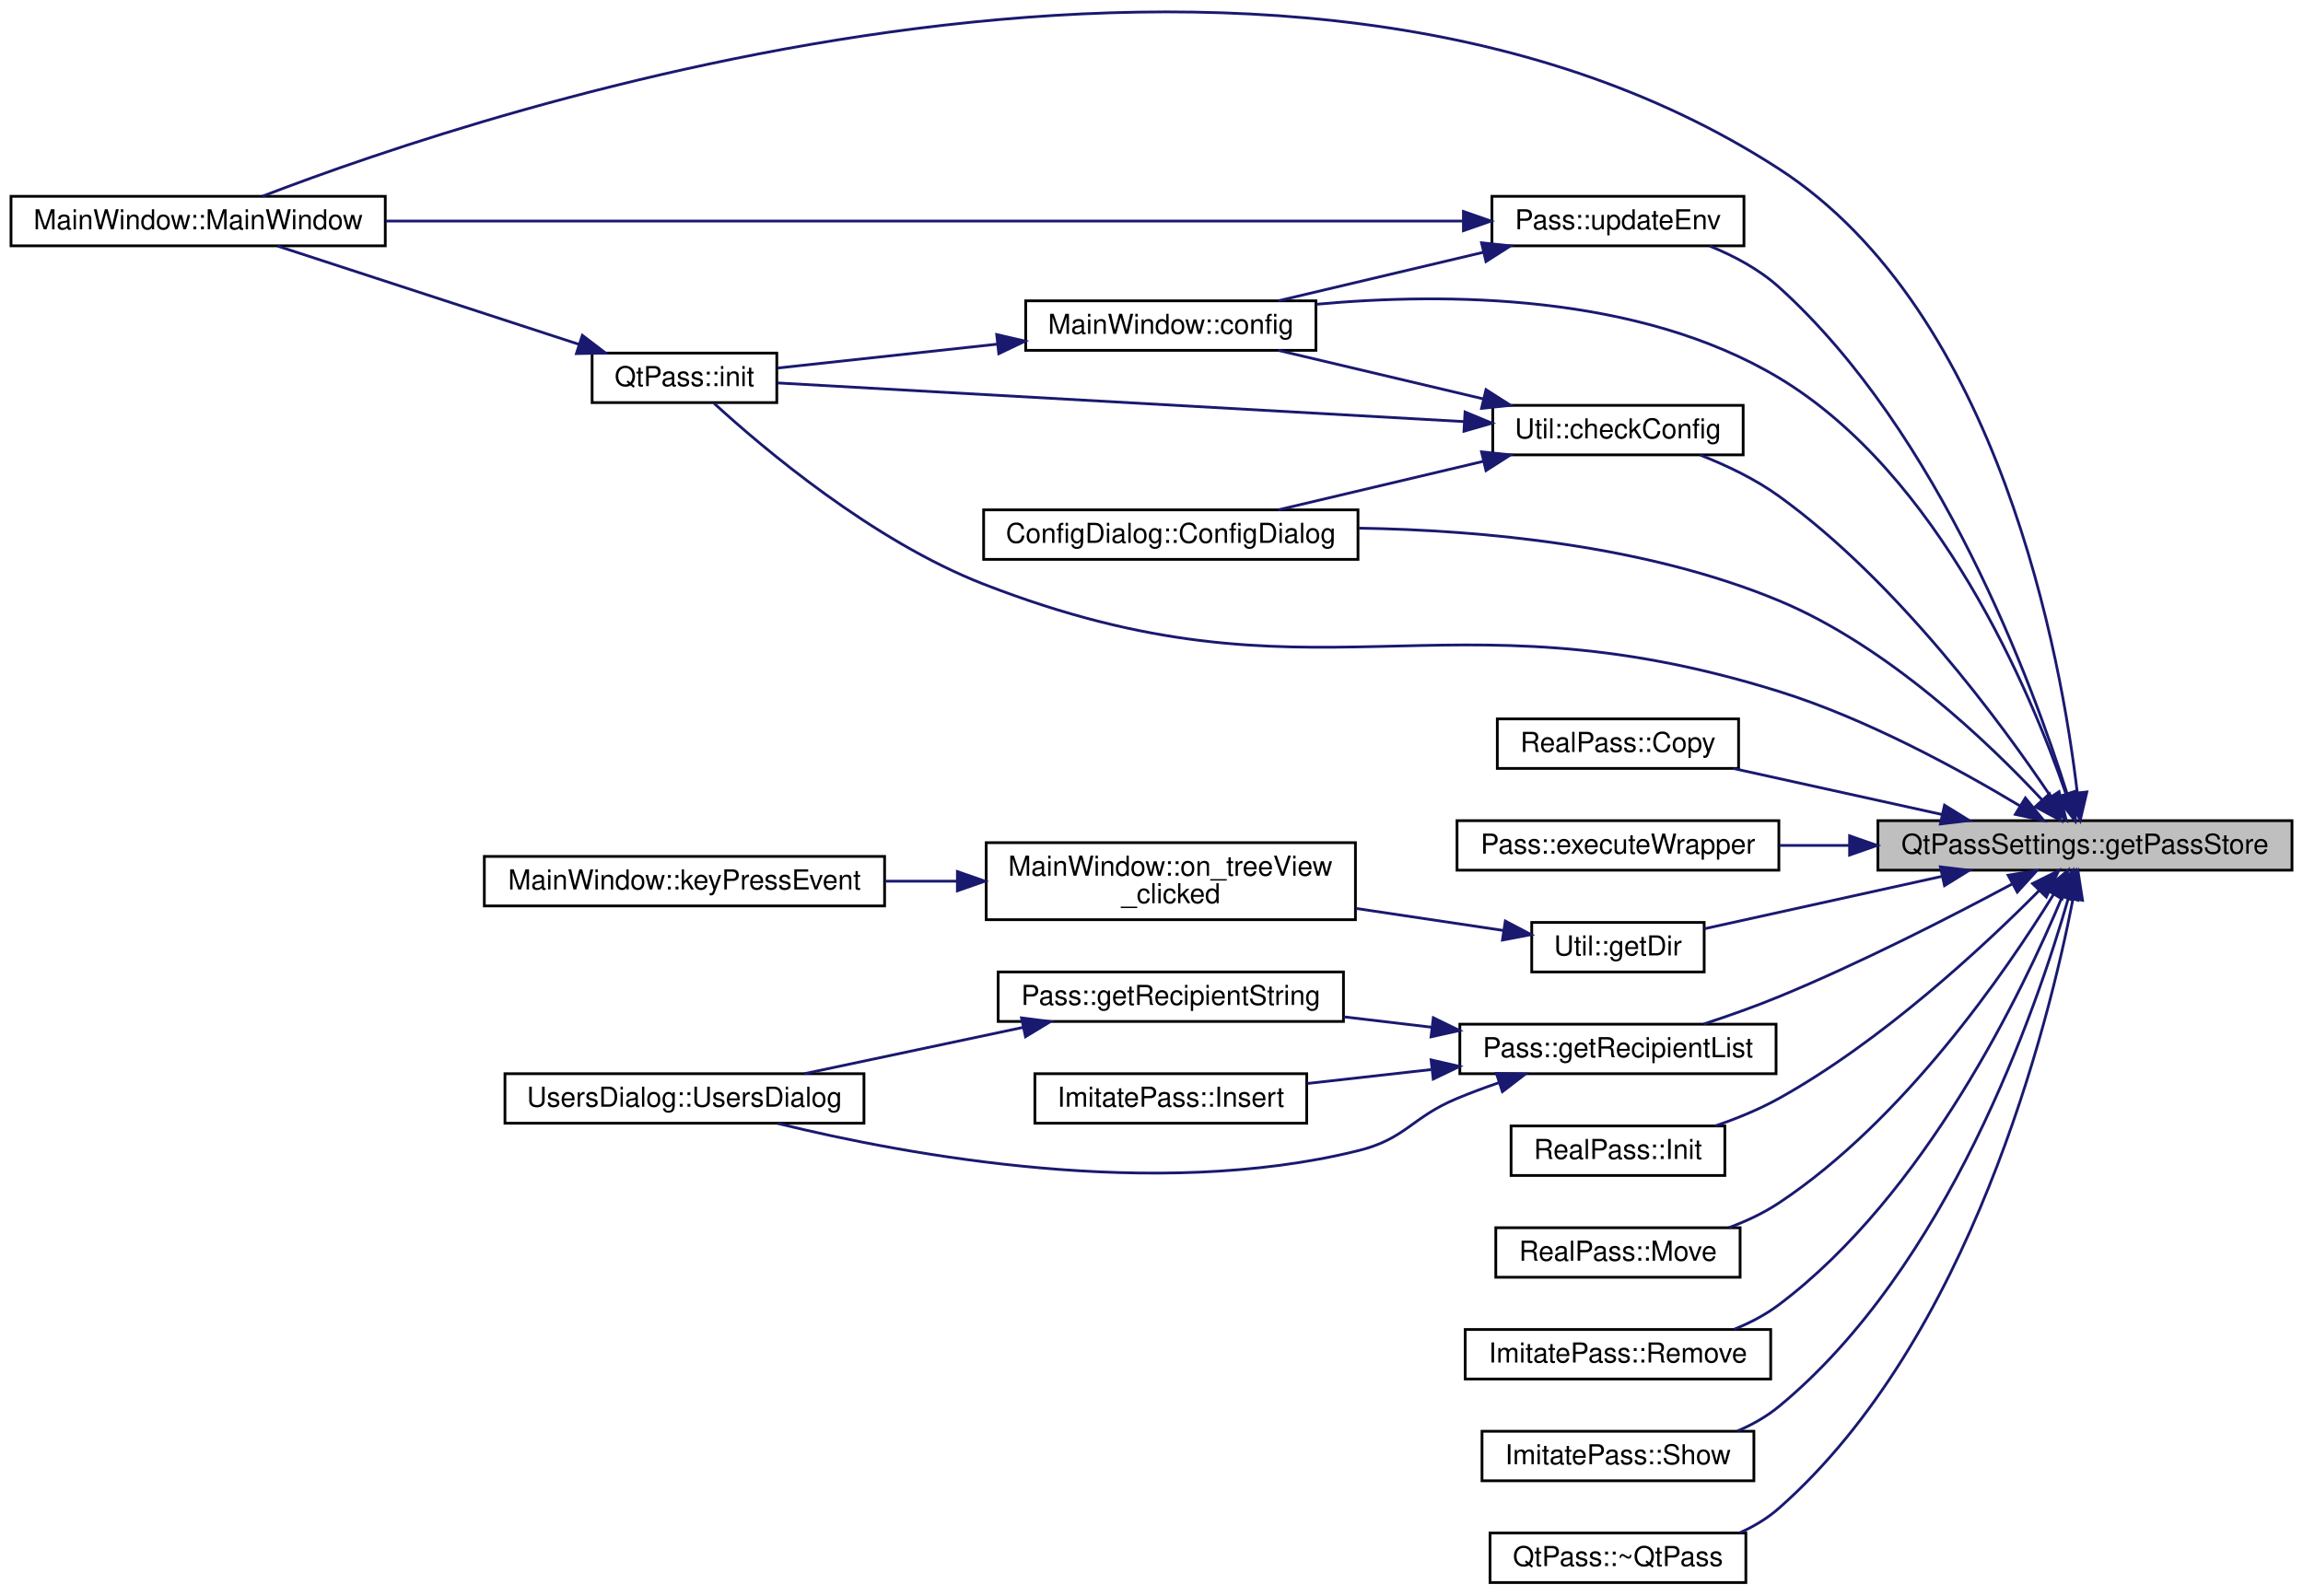
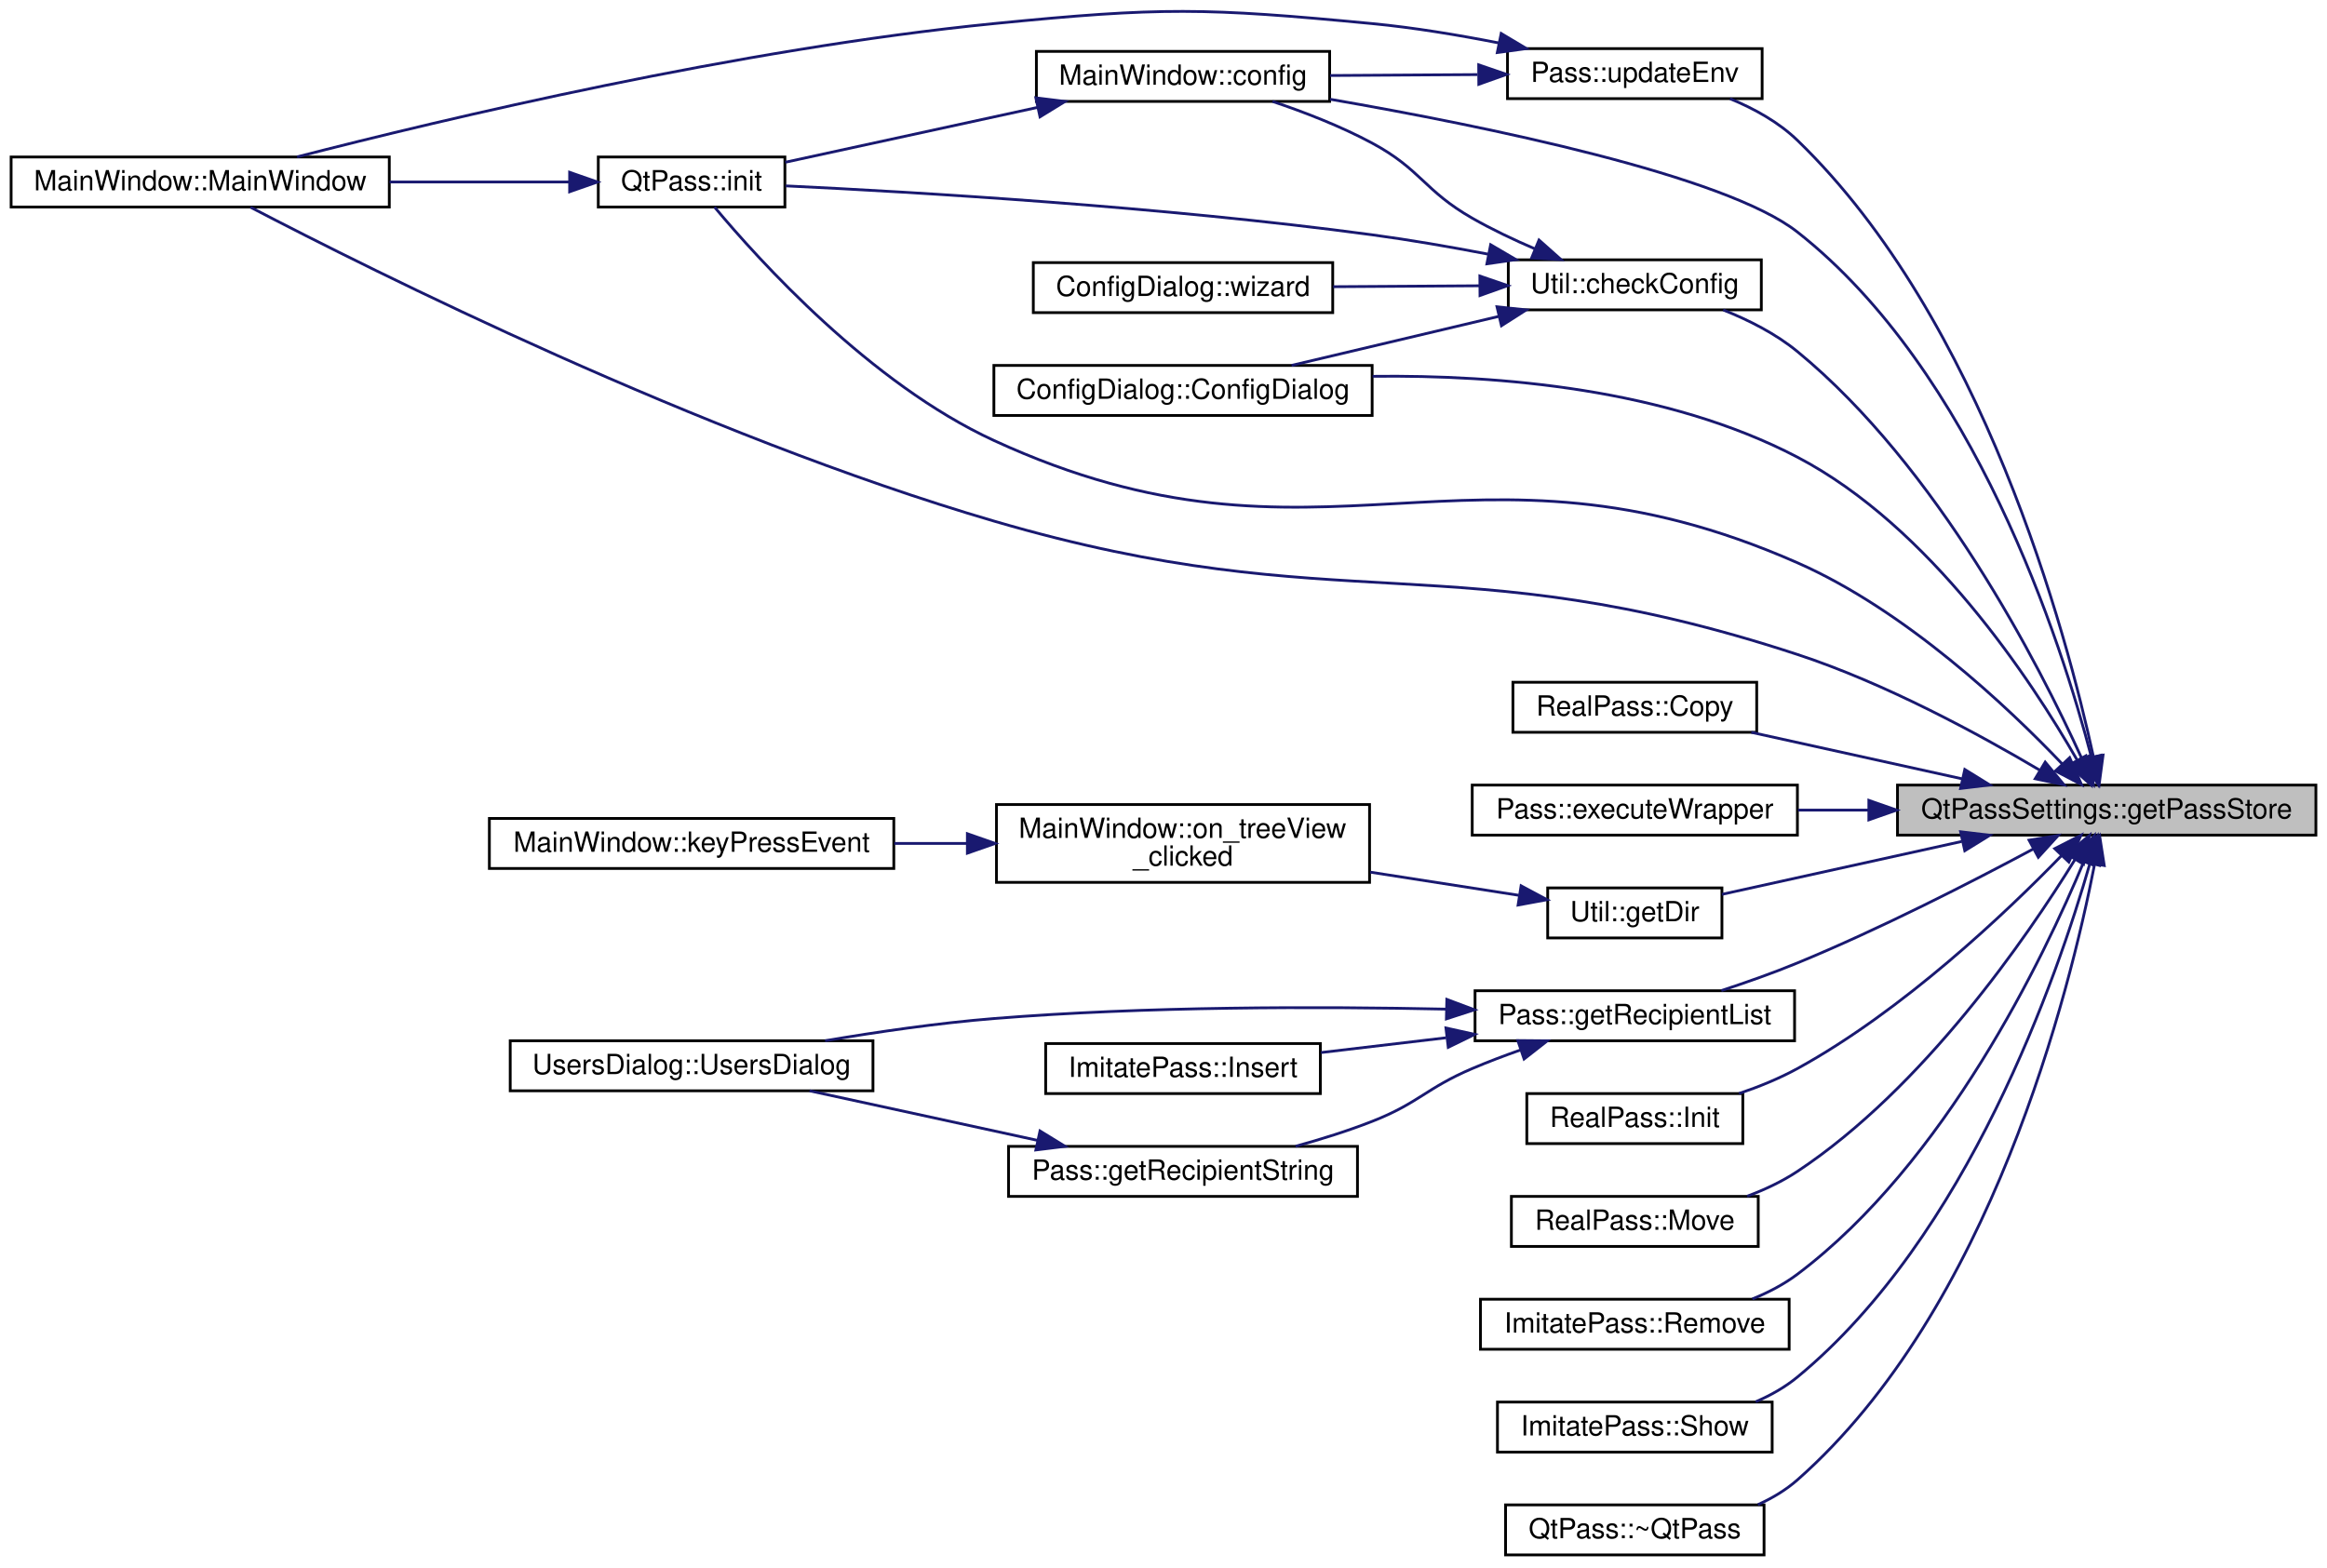
- <svg xmlns="http://www.w3.org/2000/svg" xmlns:xlink="http://www.w3.org/1999/xlink" width="837pt" height="580pt" viewBox="0.00 0.00 837.09 579.69">
-   <g id="graph0" class="graph" transform="scale(1 1) rotate(0) translate(4 575.69)">
+ <svg xmlns="http://www.w3.org/2000/svg" xmlns:xlink="http://www.w3.org/1999/xlink" width="837pt" height="564pt" viewBox="0.00 0.00 837.09 563.92">
+   <g id="graph0" class="graph" transform="scale(1 1) rotate(0) translate(4 559.92)">
    <g id="node1" class="node">
      <g id="a_node1">
        <a xlink:title=" ">
          <polygon fill="#bfbfbf" stroke="black" points="678.58,-259.5 678.58,-277.5 829.09,-277.5 829.09,-259.5 678.58,-259.5" />
          <text text-anchor="middle" x="753.84" y="-265.5" font-family="Helvetica,sans-Serif" font-size="10.00">QtPassSettings::getPassStore</text>
        </a>
      </g>
    </g>
    <g id="node2" class="node">
      <g id="a_node2">
        <a xlink:href="class_util.html#a00c91095ca10b233e45eb643ff6097a4" target="_top" xlink:title="Util::checkConfig do we have prequisite settings?">
-           <polygon fill="none" stroke="black" points="538.58,-410.5 538.58,-428.5 629.6,-428.5 629.6,-410.5 538.58,-410.5" />
-           <text text-anchor="middle" x="584.09" y="-416.5" font-family="Helvetica,sans-Serif" font-size="10.00">Util::checkConfig</text>
+           <polygon fill="none" stroke="black" points="538.58,-448.5 538.58,-466.5 629.6,-466.5 629.6,-448.5 538.58,-448.5" />
+           <text text-anchor="middle" x="584.09" y="-454.5" font-family="Helvetica,sans-Serif" font-size="10.00">Util::checkConfig</text>
        </a>
      </g>
    </g>
    <g id="edge1" class="edge">
-       <path fill="none" stroke="midnightblue" d="M741.47,-286.18C723.41,-313.05 685.77,-364.3 642.58,-395.5 633.99,-401.71 623.55,-406.68 613.94,-410.45" />
-       <polygon fill="midnightblue" stroke="midnightblue" points="744.43,-288.05 747.01,-277.77 738.59,-284.19 744.43,-288.05" />
+       <path fill="none" stroke="midnightblue" d="M744.8,-287.24C729.53,-320.87 693.23,-391.82 642.58,-433.5 634.81,-439.89 625.1,-444.81 615.89,-448.47" />
+       <polygon fill="midnightblue" stroke="midnightblue" points="748.17,-288.28 749.02,-277.72 741.77,-285.45 748.17,-288.28" />
    </g>
    <g id="node3" class="node">
      <g id="a_node3">
        <a xlink:href="class_main_window.html#aeb8091ab5531144b76c1fbb0d63deb56" target="_top" xlink:title="MainWindow::config pops up the configuration screen and handles all inter-window communication.">
-           <polygon fill="none" stroke="black" points="368.82,-448.5 368.82,-466.5 474.31,-466.5 474.31,-448.5 368.82,-448.5" />
-           <text text-anchor="middle" x="421.57" y="-454.5" font-family="Helvetica,sans-Serif" font-size="10.00">MainWindow::config</text>
-         </a>
-       </g>
-     </g>
-     <g id="edge7" class="edge">
-       <path fill="none" stroke="midnightblue" d="M746.85,-287.44C734.22,-323.91 701.07,-403.38 642.58,-438.5 591.63,-469.09 521.73,-469.61 474.49,-465.25" />
-       <polygon fill="midnightblue" stroke="midnightblue" points="750.29,-288.19 750.12,-277.6 743.65,-285.98 750.29,-288.19" />
+           <polygon fill="none" stroke="black" points="368.82,-523.5 368.82,-541.5 474.31,-541.5 474.31,-523.5 368.82,-523.5" />
+           <text text-anchor="middle" x="421.57" y="-529.5" font-family="Helvetica,sans-Serif" font-size="10.00">MainWindow::config</text>
+         </a>
+       </g>
+     </g>
+     <g id="edge8" class="edge">
+       <path fill="none" stroke="midnightblue" d="M748.35,-287.51C737.61,-328.65 706.45,-426.29 642.58,-476.5 616.71,-496.84 530.96,-514.48 474.47,-524.28" />
+       <polygon fill="midnightblue" stroke="midnightblue" points="751.77,-288.24 750.79,-277.69 744.98,-286.55 751.77,-288.24" />
    </g>
    <g id="node4" class="node">
      <g id="a_node4">
        <a xlink:href="class_qt_pass.html#a49e2861160fdb8d614231933f60fac47" target="_top" xlink:title="QtPass::init make sure we are ready to go as soon as possible.">
-           <polygon fill="none" stroke="black" points="211.22,-429.5 211.22,-447.5 278.35,-447.5 278.35,-429.5 211.22,-429.5" />
-           <text text-anchor="middle" x="244.79" y="-435.5" font-family="Helvetica,sans-Serif" font-size="10.00">QtPass::init</text>
-         </a>
-       </g>
-     </g>
-     <g id="edge19" class="edge">
-       <path fill="none" stroke="midnightblue" d="M730.12,-282.92C708.47,-295.94 674.54,-314.54 642.58,-324.5 518.82,-363.06 474.34,-316.49 353.53,-363.5 313.18,-379.2 273.37,-412.91 255.53,-429.25" />
-       <polygon fill="midnightblue" stroke="midnightblue" points="732.18,-285.76 738.87,-277.55 728.52,-279.79 732.18,-285.76" />
+           <polygon fill="none" stroke="black" points="211.22,-485.5 211.22,-503.5 278.35,-503.5 278.35,-485.5 211.22,-485.5" />
+           <text text-anchor="middle" x="244.79" y="-491.5" font-family="Helvetica,sans-Serif" font-size="10.00">QtPass::init</text>
+         </a>
+       </g>
+     </g>
+     <g id="edge20" class="edge">
+       <path fill="none" stroke="midnightblue" d="M737.87,-285.08C718.2,-305.71 681.53,-340.33 642.58,-357.5 523.67,-409.9 471.56,-347.14 353.53,-401.5 309.09,-421.97 268.94,-466.41 253.03,-485.49" />
+       <polygon fill="midnightblue" stroke="midnightblue" points="740.52,-287.37 744.78,-277.67 735.4,-282.6 740.52,-287.37" />
    </g>
    <g id="node5" class="node">
      <g id="a_node5">
        <a xlink:href="class_main_window.html#a52e97245b2f88492071e639395c4a15a" target="_top" xlink:title="MainWindow::MainWindow handles all of the main functionality and also the main window.">
-           <polygon fill="none" stroke="black" points="0,-486.5 0,-504.5 136.04,-504.5 136.04,-486.5 0,-486.5" />
-           <text text-anchor="middle" x="68.02" y="-492.5" font-family="Helvetica,sans-Serif" font-size="10.00">MainWindow::MainWindow</text>
-         </a>
-       </g>
-     </g>
-     <g id="edge21" class="edge">
-       <path fill="none" stroke="midnightblue" d="M751.05,-287.65C745.38,-335.9 723.13,-462.33 642.58,-514.5 460.49,-632.43 173.2,-536 91.41,-504.54" />
-       <polygon fill="midnightblue" stroke="midnightblue" points="754.53,-287.94 752.11,-277.63 747.57,-287.2 754.53,-287.94" />
+           <polygon fill="none" stroke="black" points="0,-485.5 0,-503.5 136.04,-503.5 136.04,-485.5 0,-485.5" />
+           <text text-anchor="middle" x="68.02" y="-491.5" font-family="Helvetica,sans-Serif" font-size="10.00">MainWindow::MainWindow</text>
+         </a>
+       </g>
+     </g>
+     <g id="edge22" class="edge">
+       <path fill="none" stroke="midnightblue" d="M729.68,-282.91C707.97,-295.77 674.21,-314.12 642.58,-324.5 518.85,-365.13 478.51,-335.91 353.53,-372.5 248.05,-403.38 129.54,-462.78 86.12,-485.42" />
+       <polygon fill="midnightblue" stroke="midnightblue" points="731.72,-285.77 738.48,-277.61 728.11,-279.77 731.72,-285.77" />
    </g>
    <g id="node6" class="node">
      <g id="a_node6">
        <a xlink:href="class_config_dialog.html#a815d6d8ddf1de9386427ddef691a02a1" target="_top" xlink:title="ConfigDialog::ConfigDialog this sets up the configuration screen.">
-           <polygon fill="none" stroke="black" points="353.53,-372.5 353.53,-390.5 489.6,-390.5 489.6,-372.5 353.53,-372.5" />
-           <text text-anchor="middle" x="421.57" y="-378.5" font-family="Helvetica,sans-Serif" font-size="10.00">ConfigDialog::ConfigDialog</text>
-         </a>
-       </g>
-     </g>
-     <g id="edge8" class="edge">
-       <path fill="none" stroke="midnightblue" d="M738.28,-285.02C718.8,-305.9 682.09,-341.08 642.58,-357.5 594.15,-377.63 534.81,-383.12 489.97,-383.85" />
-       <polygon fill="midnightblue" stroke="midnightblue" points="740.95,-287.29 745.1,-277.54 735.78,-282.57 740.95,-287.29" />
-     </g>
-     <g id="node7" class="node">
-       <g id="a_node7">
+           <polygon fill="none" stroke="black" points="353.53,-410.5 353.53,-428.5 489.6,-428.5 489.6,-410.5 353.53,-410.5" />
+           <text text-anchor="middle" x="421.57" y="-416.5" font-family="Helvetica,sans-Serif" font-size="10.00">ConfigDialog::ConfigDialog</text>
+         </a>
+       </g>
+     </g>
+     <g id="edge9" class="edge">
+       <path fill="none" stroke="midnightblue" d="M743.19,-286.53C726.77,-315.18 690.48,-370.43 642.58,-395.5 595.6,-420.09 535.34,-425.14 489.77,-424.58" />
+       <polygon fill="midnightblue" stroke="midnightblue" points="746.35,-288.04 748.15,-277.6 740.23,-284.64 746.35,-288.04" />
+     </g>
+     <g id="node8" class="node">
+       <g id="a_node8">
        <a xlink:href="class_real_pass.html#a99acdfdd6d4969d68c541b6953d8dcd2" target="_top" xlink:title="RealPass::Copy copy a file (or folder)">
          <polygon fill="none" stroke="black" points="540.24,-296.5 540.24,-314.5 627.94,-314.5 627.94,-296.5 540.24,-296.5" />
          <text text-anchor="middle" x="584.09" y="-302.5" font-family="Helvetica,sans-Serif" font-size="10.00">RealPass::Copy</text>
        </a>
      </g>
    </g>
-     <g id="edge9" class="edge">
+     <g id="edge10" class="edge">
      <path fill="none" stroke="midnightblue" d="M702.02,-279.71C677.67,-285.08 648.9,-291.43 625.99,-296.48" />
      <polygon fill="midnightblue" stroke="midnightblue" points="702.79,-283.12 711.8,-277.55 701.28,-276.29 702.79,-283.12" />
    </g>
-     <g id="node8" class="node">
-       <g id="a_node8">
+     <g id="node9" class="node">
+       <g id="a_node9">
        <a xlink:href="class_pass.html#a924b4cd54e4b5e24fa42661b7eccec07" target="_top" xlink:title=" ">
          <polygon fill="none" stroke="black" points="525.6,-259.5 525.6,-277.5 642.58,-277.5 642.58,-259.5 525.6,-259.5" />
          <text text-anchor="middle" x="584.09" y="-265.5" font-family="Helvetica,sans-Serif" font-size="10.00">Pass::executeWrapper</text>
        </a>
      </g>
    </g>
-     <g id="edge10" class="edge">
+     <g id="edge11" class="edge">
      <path fill="none" stroke="midnightblue" d="M668.2,-268.5C659.6,-268.5 651.01,-268.5 642.8,-268.5" />
      <polygon fill="midnightblue" stroke="midnightblue" points="668.28,-272 678.28,-268.5 668.28,-265 668.28,-272" />
    </g>
-     <g id="node9" class="node">
-       <g id="a_node9">
+     <g id="node10" class="node">
+       <g id="a_node10">
        <a xlink:href="class_util.html#a5c6a579524d37c6830feb672595f2a1d" target="_top" xlink:title="Util::getDir get selectd folder path.">
          <polygon fill="none" stroke="black" points="552.75,-222.5 552.75,-240.5 615.43,-240.5 615.43,-222.5 552.75,-222.5" />
          <text text-anchor="middle" x="584.09" y="-228.5" font-family="Helvetica,sans-Serif" font-size="10.00">Util::getDir</text>
        </a>
      </g>
    </g>
-     <g id="edge11" class="edge">
+     <g id="edge12" class="edge">
      <path fill="none" stroke="midnightblue" d="M701.71,-257.22C673.51,-251 639.45,-243.49 615.44,-238.19" />
      <polygon fill="midnightblue" stroke="midnightblue" points="701.28,-260.71 711.8,-259.45 702.79,-253.88 701.28,-260.71" />
    </g>
-     <g id="node12" class="node">
-       <g id="a_node12">
+     <g id="node13" class="node">
+       <g id="a_node13">
        <a xlink:href="class_pass.html#a6c5400e104ade2f41c8d4a41fc0b4f4e" target="_top" xlink:title="Pass::getRecipientList return list of gpg-id's to encrypt for.">
          <polygon fill="none" stroke="black" points="526.62,-185.5 526.62,-203.5 641.56,-203.5 641.56,-185.5 526.62,-185.5" />
          <text text-anchor="middle" x="584.09" y="-191.5" font-family="Helvetica,sans-Serif" font-size="10.00">Pass::getRecipientList</text>
        </a>
      </g>
    </g>
-     <g id="edge14" class="edge">
+     <g id="edge15" class="edge">
      <path fill="none" stroke="midnightblue" d="M727.35,-254.47C705.31,-242.66 672.38,-225.78 642.58,-213.5 633.83,-209.89 624.13,-206.48 615.23,-203.56" />
      <polygon fill="midnightblue" stroke="midnightblue" points="725.91,-257.68 736.37,-259.35 729.24,-251.52 725.91,-257.68" />
    </g>
-     <g id="node16" class="node">
-       <g id="a_node16">
+     <g id="node17" class="node">
+       <g id="a_node17">
        <a xlink:href="class_real_pass.html#a47936070f0eea9415a926ac24563d9ab" target="_top" xlink:title="RealPass::Init initialize pass repository.">
          <polygon fill="none" stroke="black" points="545.24,-148.5 545.24,-166.5 622.94,-166.5 622.94,-148.5 545.24,-148.5" />
          <text text-anchor="middle" x="584.09" y="-154.5" font-family="Helvetica,sans-Serif" font-size="10.00">RealPass::Init</text>
        </a>
      </g>
    </g>
-     <g id="edge20" class="edge">
-       <path fill="none" stroke="midnightblue" d="M737.17,-252.07C717.01,-231.76 680.09,-197.35 642.58,-176.5 635.41,-172.52 627.28,-169.2 619.43,-166.51" />
-       <polygon fill="midnightblue" stroke="midnightblue" points="734.79,-254.63 744.28,-259.34 739.8,-249.74 734.79,-254.63" />
-     </g>
-     <g id="node17" class="node">
-       <g id="a_node17">
+     <g id="edge21" class="edge">
+       <path fill="none" stroke="midnightblue" d="M737.57,-252.1C717.57,-231.5 680.56,-196.35 642.58,-175.5 636.07,-171.93 628.75,-168.95 621.57,-166.52" />
+       <polygon fill="midnightblue" stroke="midnightblue" points="735.16,-254.64 744.6,-259.46 740.23,-249.81 735.16,-254.64" />
+     </g>
+     <g id="node18" class="node">
+       <g id="a_node18">
        <a xlink:href="class_real_pass.html#acf73b18b7978ac27bf09c894bcaa613a" target="_top" xlink:title="RealPass::Move move a file (or folder)">
          <polygon fill="none" stroke="black" points="539.69,-111.5 539.69,-129.5 628.49,-129.5 628.49,-111.5 539.69,-111.5" />
          <text text-anchor="middle" x="584.09" y="-117.5" font-family="Helvetica,sans-Serif" font-size="10.00">RealPass::Move</text>
        </a>
      </g>
    </g>
-     <g id="edge22" class="edge">
+     <g id="edge23" class="edge">
      <path fill="none" stroke="midnightblue" d="M742.43,-250.7C725.18,-222.74 688.03,-168.63 642.58,-138.5 637.09,-134.86 630.82,-131.92 624.49,-129.56" />
      <polygon fill="midnightblue" stroke="midnightblue" points="739.52,-252.66 747.68,-259.41 745.51,-249.04 739.52,-252.66" />
    </g>
-     <g id="node18" class="node">
-       <g id="a_node18">
+     <g id="node19" class="node">
+       <g id="a_node19">
        <a xlink:href="class_imitate_pass.html#aac7c061521188834f4ee21cb3dc07bf7" target="_top" xlink:title="ImitatePass::Remove custom implementation of &quot;pass remove&quot;.">
          <polygon fill="none" stroke="black" points="528.57,-74.5 528.57,-92.5 639.61,-92.5 639.61,-74.5 528.57,-74.5" />
          <text text-anchor="middle" x="584.09" y="-80.5" font-family="Helvetica,sans-Serif" font-size="10.00">ImitatePass::Remove</text>
        </a>
      </g>
    </g>
-     <g id="edge23" class="edge">
+     <g id="edge24" class="edge">
      <path fill="none" stroke="midnightblue" d="M745.63,-250C731.29,-215.59 695.91,-141.65 642.58,-101.5 637.73,-97.85 632.13,-94.93 626.37,-92.6" />
      <polygon fill="midnightblue" stroke="midnightblue" points="742.41,-251.36 749.4,-259.32 748.9,-248.74 742.41,-251.36" />
    </g>
-     <g id="node19" class="node">
-       <g id="a_node19">
+     <g id="node20" class="node">
+       <g id="a_node20">
        <a xlink:href="class_imitate_pass.html#a365ec3f3d9c27efcc4f79d5f8cc1ca49" target="_top" xlink:title="ImitatePass::Show shows content of file.">
          <polygon fill="none" stroke="black" points="534.68,-37.5 534.68,-55.5 633.5,-55.5 633.5,-37.5 534.68,-37.5" />
          <text text-anchor="middle" x="584.09" y="-43.5" font-family="Helvetica,sans-Serif" font-size="10.00">ImitatePass::Show</text>
        </a>
      </g>
    </g>
-     <g id="edge24" class="edge">
+     <g id="edge25" class="edge">
      <path fill="none" stroke="midnightblue" d="M747.8,-249.29C736.22,-208.97 703.92,-115.06 642.58,-64.5 638.14,-60.84 632.96,-57.92 627.55,-55.6" />
      <polygon fill="midnightblue" stroke="midnightblue" points="744.49,-250.46 750.52,-259.17 751.23,-248.6 744.49,-250.46" />
    </g>
-     <g id="node20" class="node">
-       <g id="a_node20">
-         <a xlink:href="class_pass.html#ac679a086b289cdb9245906948ba0458a" target="_top" xlink:title="Pass::updateEnv update the execution environment (used when switching profiles)">
-           <polygon fill="none" stroke="black" points="538.29,-486.5 538.29,-504.5 629.89,-504.5 629.89,-486.5 538.29,-486.5" />
-           <text text-anchor="middle" x="584.09" y="-492.5" font-family="Helvetica,sans-Serif" font-size="10.00">Pass::updateEnv</text>
-         </a>
-       </g>
-     </g>
-     <g id="edge25" class="edge">
-       <path fill="none" stroke="midnightblue" d="M747.39,-287.18C735.05,-326.48 701.36,-418.44 642.58,-471.5 635.44,-477.95 626.31,-482.82 617.44,-486.42" />
-       <polygon fill="midnightblue" stroke="midnightblue" points="750.76,-288.15 750.31,-277.57 744.06,-286.12 750.76,-288.15" />
-     </g>
    <g id="node21" class="node">
      <g id="a_node21">
+         <a xlink:href="class_pass.html#ac679a086b289cdb9245906948ba0458a" target="_top" xlink:title="Pass::updateEnv update the execution environment (used when switching profiles)">
+           <polygon fill="none" stroke="black" points="538.29,-524.5 538.29,-542.5 629.89,-542.5 629.89,-524.5 538.29,-524.5" />
+           <text text-anchor="middle" x="584.09" y="-530.5" font-family="Helvetica,sans-Serif" font-size="10.00">Pass::updateEnv</text>
+         </a>
+       </g>
+     </g>
+     <g id="edge26" class="edge">
+       <path fill="none" stroke="midnightblue" d="M749.09,-287.59C739.38,-332.31 709.36,-444.93 642.58,-509.5 635.82,-516.04 627.01,-520.91 618.33,-524.48" />
+       <polygon fill="midnightblue" stroke="midnightblue" points="752.53,-288.26 751.13,-277.76 745.67,-286.84 752.53,-288.26" />
+     </g>
+     <g id="node22" class="node">
+       <g id="a_node22">
        <a xlink:href="class_qt_pass.html#a70447af6f0e0540106a423a45dc27c99" target="_top" xlink:title="QtPass::~QtPass destroy!">
          <polygon fill="none" stroke="black" points="537.6,-0.5 537.6,-18.5 630.58,-18.5 630.58,-0.5 537.6,-0.5" />
          <text text-anchor="middle" x="584.09" y="-6.5" font-family="Helvetica,sans-Serif" font-size="10.00">QtPass::~QtPass</text>
        </a>
      </g>
    </g>
-     <g id="edge28" class="edge">
+     <g id="edge29" class="edge">
      <path fill="none" stroke="midnightblue" d="M749.48,-248.98C740.61,-203.36 712.26,-88.93 642.58,-27.5 638.42,-23.83 633.52,-20.91 628.37,-18.59" />
      <polygon fill="midnightblue" stroke="midnightblue" points="746.08,-249.83 751.33,-259.03 752.96,-248.56 746.08,-249.83" />
    </g>
    <g id="edge2" class="edge">
-       <path fill="none" stroke="midnightblue" d="M535.15,-430.85C511.32,-436.49 482.92,-443.21 460.61,-448.49" />
-       <polygon fill="midnightblue" stroke="midnightblue" points="536.12,-434.21 545.05,-428.51 534.51,-427.4 536.12,-434.21" />
+       <path fill="none" stroke="midnightblue" d="M548.14,-470.46C540.54,-473.72 532.66,-477.46 525.6,-481.5 508.24,-491.43 507.21,-499.02 489.6,-508.5 478.39,-514.53 465.35,-519.6 453.76,-523.49" />
+       <polygon fill="midnightblue" stroke="midnightblue" points="549.63,-473.63 557.54,-466.59 546.96,-467.16 549.63,-473.63" />
    </g>
    <g id="edge6" class="edge">
-       <path fill="none" stroke="midnightblue" d="M528.23,-422.59C457.44,-426.58 336.5,-433.39 278.59,-436.65" />
-       <polygon fill="midnightblue" stroke="midnightblue" points="528.51,-426.08 538.3,-422.02 528.12,-419.09 528.51,-426.08" />
+       <path fill="none" stroke="midnightblue" d="M531.28,-468.55C517.76,-471.14 503.18,-473.67 489.6,-475.5 414.49,-485.62 325.59,-490.87 278.64,-493.11" />
+       <polygon fill="midnightblue" stroke="midnightblue" points="532.23,-471.93 541.37,-466.57 530.88,-465.06 532.23,-471.93" />
    </g>
    <g id="edge5" class="edge">
-       <path fill="none" stroke="midnightblue" d="M535.15,-408.15C511.32,-402.51 482.92,-395.79 460.61,-390.51" />
-       <polygon fill="midnightblue" stroke="midnightblue" points="534.51,-411.6 545.05,-410.49 536.12,-404.79 534.51,-411.6" />
+       <path fill="none" stroke="midnightblue" d="M535.15,-446.15C511.32,-440.51 482.92,-433.79 460.61,-428.51" />
+       <polygon fill="midnightblue" stroke="midnightblue" points="534.51,-449.6 545.05,-448.49 536.12,-442.79 534.51,-449.6" />
+     </g>
+     <g id="node7" class="node">
+       <g id="a_node7">
+         <a xlink:href="class_config_dialog.html#ad5b80066591f19fdaaa06b7cb5ba7f15" target="_top" xlink:title="ConfigDialog::wizard first-time use wizard.">
+           <polygon fill="none" stroke="black" points="367.71,-447.5 367.71,-465.5 475.42,-465.5 475.42,-447.5 367.71,-447.5" />
+           <text text-anchor="middle" x="421.57" y="-453.5" font-family="Helvetica,sans-Serif" font-size="10.00">ConfigDialog::wizard</text>
+         </a>
+       </g>
+     </g>
+     <g id="edge7" class="edge">
+       <path fill="none" stroke="midnightblue" d="M528.05,-457.16C511.07,-457.05 492.42,-456.94 475.58,-456.83" />
+       <polygon fill="midnightblue" stroke="midnightblue" points="528.35,-460.66 538.38,-457.22 528.4,-453.66 528.35,-460.66" />
    </g>
    <g id="edge3" class="edge">
-       <path fill="none" stroke="midnightblue" d="M358.46,-450.75C331.5,-447.82 301.02,-444.5 278.57,-442.06" />
-       <polygon fill="midnightblue" stroke="midnightblue" points="358.28,-454.25 368.6,-451.85 359.04,-447.29 358.28,-454.25" />
+       <path fill="none" stroke="midnightblue" d="M369.08,-521.31C339.76,-514.93 303.92,-507.14 278.46,-501.6" />
+       <polygon fill="midnightblue" stroke="midnightblue" points="368.63,-524.79 379.14,-523.49 370.12,-517.95 368.63,-524.79" />
    </g>
    <g id="edge4" class="edge">
-       <path fill="none" stroke="midnightblue" d="M206.39,-450.7C173.55,-461.41 126.5,-476.75 96.87,-486.42" />
-       <polygon fill="midnightblue" stroke="midnightblue" points="207.67,-453.96 216.09,-447.53 205.5,-447.31 207.67,-453.96" />
-     </g>
-     <g id="node10" class="node">
-       <g id="a_node10">
-         <a xlink:href="class_main_window.html#adc7d4b2b210efab401f0b14641f80464" target="_top" xlink:title="MainWindow::on_treeView_clicked read the selected password file.">
-           <polygon fill="none" stroke="black" points="354.46,-241.5 354.46,-269.5 488.67,-269.5 488.67,-241.5 354.46,-241.5" />
-           <text text-anchor="start" x="362.46" y="-257.5" font-family="Helvetica,sans-Serif" font-size="10.00">MainWindow::on_treeView</text>
-           <text text-anchor="middle" x="421.57" y="-247.5" font-family="Helvetica,sans-Serif" font-size="10.00">_clicked</text>
-         </a>
-       </g>
-     </g>
-     <g id="edge12" class="edge">
-       <path fill="none" stroke="midnightblue" d="M542.32,-237.6C526.1,-240.02 507.03,-242.87 488.92,-245.58" />
-       <polygon fill="midnightblue" stroke="midnightblue" points="543.15,-241.01 552.52,-236.07 542.11,-234.09 543.15,-241.01" />
+       <path fill="none" stroke="midnightblue" d="M200.83,-494.5C181.35,-494.5 157.85,-494.5 136.13,-494.5" />
+       <polygon fill="midnightblue" stroke="midnightblue" points="200.91,-498 210.91,-494.5 200.91,-491 200.91,-498" />
    </g>
    <g id="node11" class="node">
      <g id="a_node11">
+         <a xlink:href="class_main_window.html#adc7d4b2b210efab401f0b14641f80464" target="_top" xlink:title="MainWindow::on_treeView_clicked read the selected password file.">
+           <polygon fill="none" stroke="black" points="354.46,-242.5 354.46,-270.5 488.67,-270.5 488.67,-242.5 354.46,-242.5" />
+           <text text-anchor="start" x="362.46" y="-258.5" font-family="Helvetica,sans-Serif" font-size="10.00">MainWindow::on_treeView</text>
+           <text text-anchor="middle" x="421.57" y="-248.5" font-family="Helvetica,sans-Serif" font-size="10.00">_clicked</text>
+         </a>
+       </g>
+     </g>
+     <g id="edge13" class="edge">
+       <path fill="none" stroke="midnightblue" d="M542.32,-237.85C526.1,-240.38 507.03,-243.35 488.92,-246.17" />
+       <polygon fill="midnightblue" stroke="midnightblue" points="543.18,-241.26 552.52,-236.26 542.1,-234.34 543.18,-241.26" />
+     </g>
+     <g id="node12" class="node">
+       <g id="a_node12">
        <a xlink:href="class_main_window.html#a9c4f542263838b9ecd06eae839a42a34" target="_top" xlink:title="MainWindow::keyPressEvent did anyone press return, enter or escape?">
-           <polygon fill="none" stroke="black" points="172.04,-246.5 172.04,-264.5 317.53,-264.5 317.53,-246.5 172.04,-246.5" />
-           <text text-anchor="middle" x="244.79" y="-252.5" font-family="Helvetica,sans-Serif" font-size="10.00">MainWindow::keyPressEvent</text>
-         </a>
-       </g>
-     </g>
-     <g id="edge13" class="edge">
-       <path fill="none" stroke="midnightblue" d="M343.87,-255.5C335.18,-255.5 326.34,-255.5 317.71,-255.5" />
-       <polygon fill="midnightblue" stroke="midnightblue" points="343.99,-259 353.99,-255.5 343.99,-252 343.99,-259" />
-     </g>
-     <g id="node13" class="node">
-       <g id="a_node13">
-         <a xlink:href="class_pass.html#a4566c370e65b22d5cdc132f72b393808" target="_top" xlink:title="Pass::getRecipientString formated string for use with GPG.">
-           <polygon fill="none" stroke="black" points="358.81,-204.5 358.81,-222.5 484.32,-222.5 484.32,-204.5 358.81,-204.5" />
-           <text text-anchor="middle" x="421.57" y="-210.5" font-family="Helvetica,sans-Serif" font-size="10.00">Pass::getRecipientString</text>
-         </a>
-       </g>
-     </g>
-     <g id="edge15" class="edge">
-       <path fill="none" stroke="midnightblue" d="M516.44,-202.39C505.82,-203.65 494.88,-204.94 484.38,-206.18" />
-       <polygon fill="midnightblue" stroke="midnightblue" points="516.98,-205.85 526.5,-201.2 516.15,-198.9 516.98,-205.85" />
+           <polygon fill="none" stroke="black" points="172.04,-247.5 172.04,-265.5 317.53,-265.5 317.53,-247.5 172.04,-247.5" />
+           <text text-anchor="middle" x="244.79" y="-253.5" font-family="Helvetica,sans-Serif" font-size="10.00">MainWindow::keyPressEvent</text>
+         </a>
+       </g>
+     </g>
+     <g id="edge14" class="edge">
+       <path fill="none" stroke="midnightblue" d="M343.87,-256.5C335.18,-256.5 326.34,-256.5 317.71,-256.5" />
+       <polygon fill="midnightblue" stroke="midnightblue" points="343.99,-260 353.99,-256.5 343.99,-253 343.99,-260" />
    </g>
    <g id="node14" class="node">
      <g id="a_node14">
+         <a xlink:href="class_pass.html#a4566c370e65b22d5cdc132f72b393808" target="_top" xlink:title="Pass::getRecipientString formated string for use with GPG.">
+           <polygon fill="none" stroke="black" points="358.81,-129.5 358.81,-147.5 484.32,-147.5 484.32,-129.5 358.81,-129.5" />
+           <text text-anchor="middle" x="421.57" y="-135.5" font-family="Helvetica,sans-Serif" font-size="10.00">Pass::getRecipientString</text>
+         </a>
+       </g>
+     </g>
+     <g id="edge16" class="edge">
+       <path fill="none" stroke="midnightblue" d="M542.88,-182.16C537.02,-180.09 531.11,-177.85 525.6,-175.5 508.95,-168.41 506.44,-163.11 489.6,-156.5 480.85,-153.07 471.21,-150.05 462.03,-147.53" />
+       <polygon fill="midnightblue" stroke="midnightblue" points="542.01,-185.56 552.6,-185.47 544.26,-178.94 542.01,-185.56" />
+     </g>
+     <g id="node15" class="node">
+       <g id="a_node15">
        <a xlink:href="class_users_dialog.html#a7a3d75a01a48609ce7571cec09b95f07" target="_top" xlink:title="UsersDialog::UsersDialog basic constructor.">
          <polygon fill="none" stroke="black" points="179.54,-167.5 179.54,-185.5 310.03,-185.5 310.03,-167.5 179.54,-167.5" />
          <text text-anchor="middle" x="244.79" y="-173.5" font-family="Helvetica,sans-Serif" font-size="10.00">UsersDialog::UsersDialog</text>
        </a>
      </g>
    </g>
+     <g id="edge19" class="edge">
+       <path fill="none" stroke="midnightblue" d="M516.27,-196.88C470.41,-197.86 408.19,-197.91 353.53,-193.5 333.52,-191.89 311.61,-188.7 292.8,-185.51" />
+       <polygon fill="midnightblue" stroke="midnightblue" points="516.47,-200.38 526.39,-196.65 516.31,-193.38 516.47,-200.38" />
+     </g>
+     <g id="node16" class="node">
+       <g id="a_node16">
+         <a xlink:href="class_imitate_pass.html#a80ebca6c2a7e5804a56e859679a0d36a" target="_top" xlink:title="ImitatePass::Insert create new file with encrypted content.">
+           <polygon fill="none" stroke="black" points="372.16,-166.5 372.16,-184.5 470.97,-184.5 470.97,-166.5 372.16,-166.5" />
+           <text text-anchor="middle" x="421.57" y="-172.5" font-family="Helvetica,sans-Serif" font-size="10.00">ImitatePass::Insert</text>
+         </a>
+       </g>
+     </g>
    <g id="edge18" class="edge">
-       <path fill="none" stroke="midnightblue" d="M540.69,-182.19C535.56,-180.42 530.42,-178.51 525.6,-176.5 508.9,-169.55 507.16,-161.85 489.6,-157.5 415.83,-139.23 326.02,-155.8 278.67,-167.42" />
-       <polygon fill="midnightblue" stroke="midnightblue" points="539.9,-185.62 550.49,-185.43 542.09,-178.97 539.9,-185.62" />
-     </g>
-     <g id="node15" class="node">
-       <g id="a_node15">
-         <a xlink:href="class_imitate_pass.html#accd38cc2e91f30fad48d83d76192beb2" target="_top" xlink:title="ImitatePass::Insert create new file with encrypted content.">
-           <polygon fill="none" stroke="black" points="372.16,-167.5 372.16,-185.5 470.97,-185.5 470.97,-167.5 372.16,-167.5" />
-           <text text-anchor="middle" x="421.57" y="-173.5" font-family="Helvetica,sans-Serif" font-size="10.00">ImitatePass::Insert</text>
-         </a>
-       </g>
+       <path fill="none" stroke="midnightblue" d="M516.18,-186.58C501.1,-184.8 485.37,-182.93 471.2,-181.26" />
+       <polygon fill="midnightblue" stroke="midnightblue" points="516.15,-190.1 526.5,-187.8 516.98,-183.15 516.15,-190.1" />
    </g>
    <g id="edge17" class="edge">
-       <path fill="none" stroke="midnightblue" d="M516.18,-187C501.1,-185.31 485.37,-183.54 471.2,-181.95" />
-       <polygon fill="midnightblue" stroke="midnightblue" points="516.17,-190.52 526.5,-188.15 516.95,-183.56 516.17,-190.52" />
-     </g>
-     <g id="edge16" class="edge">
-       <path fill="none" stroke="midnightblue" d="M367.95,-202.36C342.51,-196.98 312.38,-190.6 288.4,-185.52" />
-       <polygon fill="midnightblue" stroke="midnightblue" points="367.3,-205.8 377.81,-204.45 368.75,-198.95 367.3,-205.8" />
-     </g>
-     <g id="edge26" class="edge">
-       <path fill="none" stroke="midnightblue" d="M535.15,-484.15C511.32,-478.51 482.92,-471.79 460.61,-466.51" />
-       <polygon fill="midnightblue" stroke="midnightblue" points="534.51,-487.6 545.05,-486.49 536.12,-480.79 534.51,-487.6" />
+       <path fill="none" stroke="midnightblue" d="M369.06,-149.7C342.97,-155.37 311.72,-162.16 287.21,-167.49" />
+       <polygon fill="midnightblue" stroke="midnightblue" points="370.12,-153.05 379.14,-147.51 368.63,-146.21 370.12,-153.05" />
    </g>
    <g id="edge27" class="edge">
-       <path fill="none" stroke="midnightblue" d="M527.66,-495.5C432.62,-495.5 238.92,-495.5 136.3,-495.5" />
-       <polygon fill="midnightblue" stroke="midnightblue" points="527.92,-499 537.92,-495.5 527.92,-492 527.92,-499" />
+       <path fill="none" stroke="midnightblue" d="M527.48,-533.15C510.27,-533.05 491.39,-532.93 474.45,-532.82" />
+       <polygon fill="midnightblue" stroke="midnightblue" points="527.93,-536.66 537.95,-533.22 527.97,-529.66 527.93,-536.66" />
+     </g>
+     <g id="edge28" class="edge">
+       <path fill="none" stroke="midnightblue" d="M535.3,-544.51C520.71,-547.38 504.57,-550.07 489.6,-551.5 429.4,-557.24 413.71,-557.47 353.53,-551.5 261.79,-542.4 155.83,-517.18 102.85,-503.54" />
+       <polygon fill="midnightblue" stroke="midnightblue" points="536.02,-547.94 545.12,-542.51 534.62,-541.08 536.02,-547.94" />
    </g>
  </g>
</svg>
